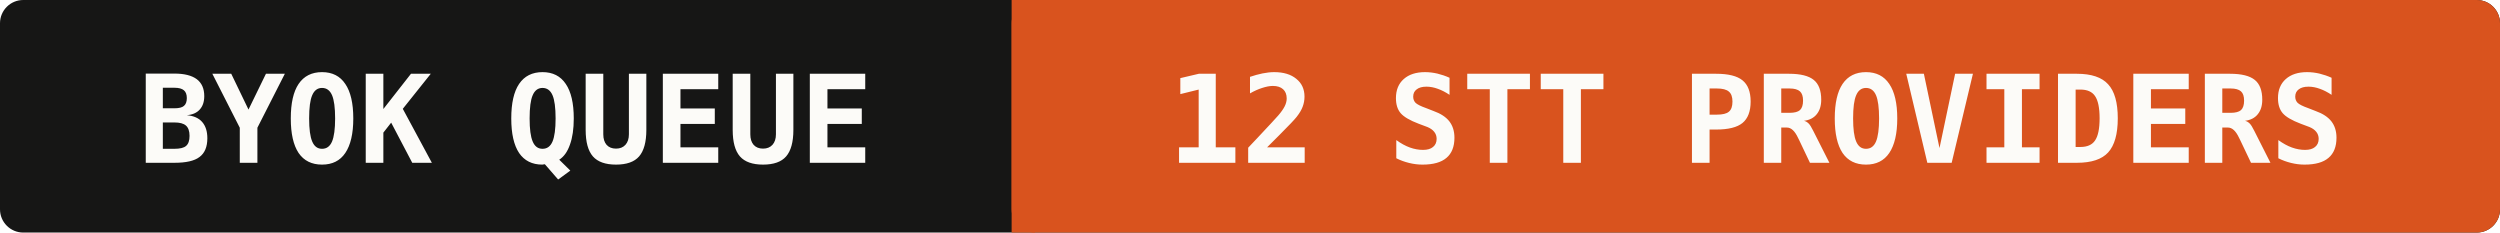
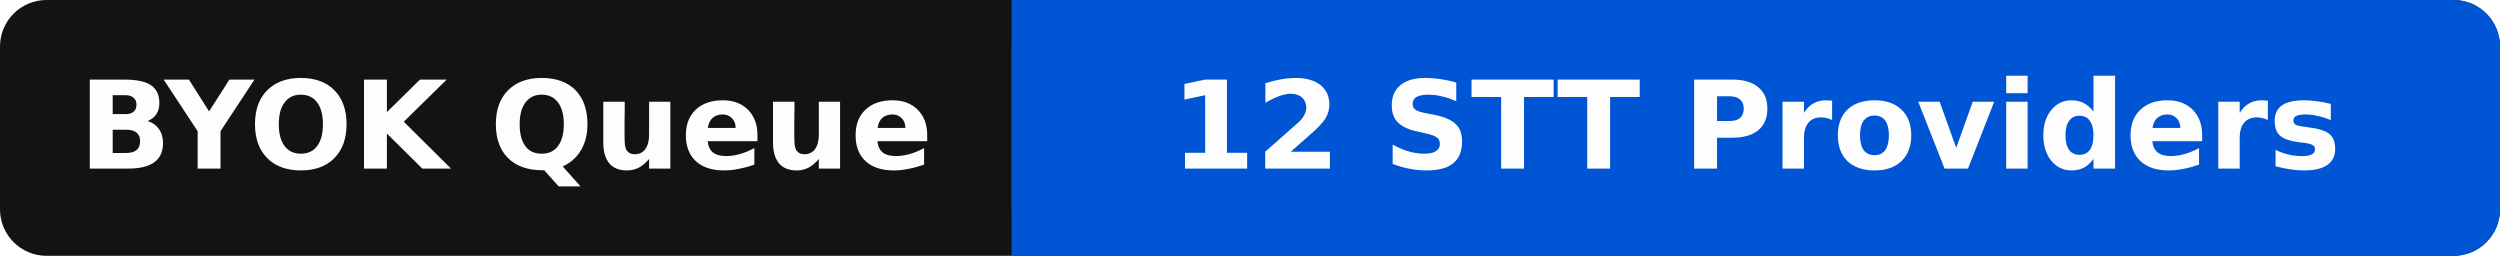
- <svg xmlns="http://www.w3.org/2000/svg" width="215" height="20" role="img" aria-label="BYOK QUEUE: 12 STT PROVIDERS">
-   <rect width="215" height="20" rx="2" fill="#161615" />
-   <rect x="87" width="128" height="20" rx="2" fill="#D9531E" />
-   <rect x="87" width="2" height="20" fill="#D9531E" />
-   <g fill="#FCFBF8" text-anchor="middle" font-family="DejaVu Sans Mono, monospace" font-size="10.5" font-weight="700">
-     <text x="43.5" y="14">BYOK QUEUE</text>
-     <text x="151.0" y="14">12 STT PROVIDERS</text>
+ <svg xmlns="http://www.w3.org/2000/svg" width="215" height="22" role="img" aria-label="BYOK Queue: 12 STT Providers">
+   <rect width="215" height="22" rx="4" fill="#111315" />
+   <rect x="87" width="128" height="22" rx="4" fill="#0055D4" />
+   <rect x="87" width="4" height="22" fill="#0055D4" />
+   <g fill="#FDFDFE" text-anchor="middle" font-family="DejaVu Sans, sans-serif" font-size="10.5" font-weight="700">
+     <text x="43.5" y="14.5">BYOK Queue</text>
+     <text x="151.0" y="14.5">12 STT Providers</text>
  </g>
</svg>
